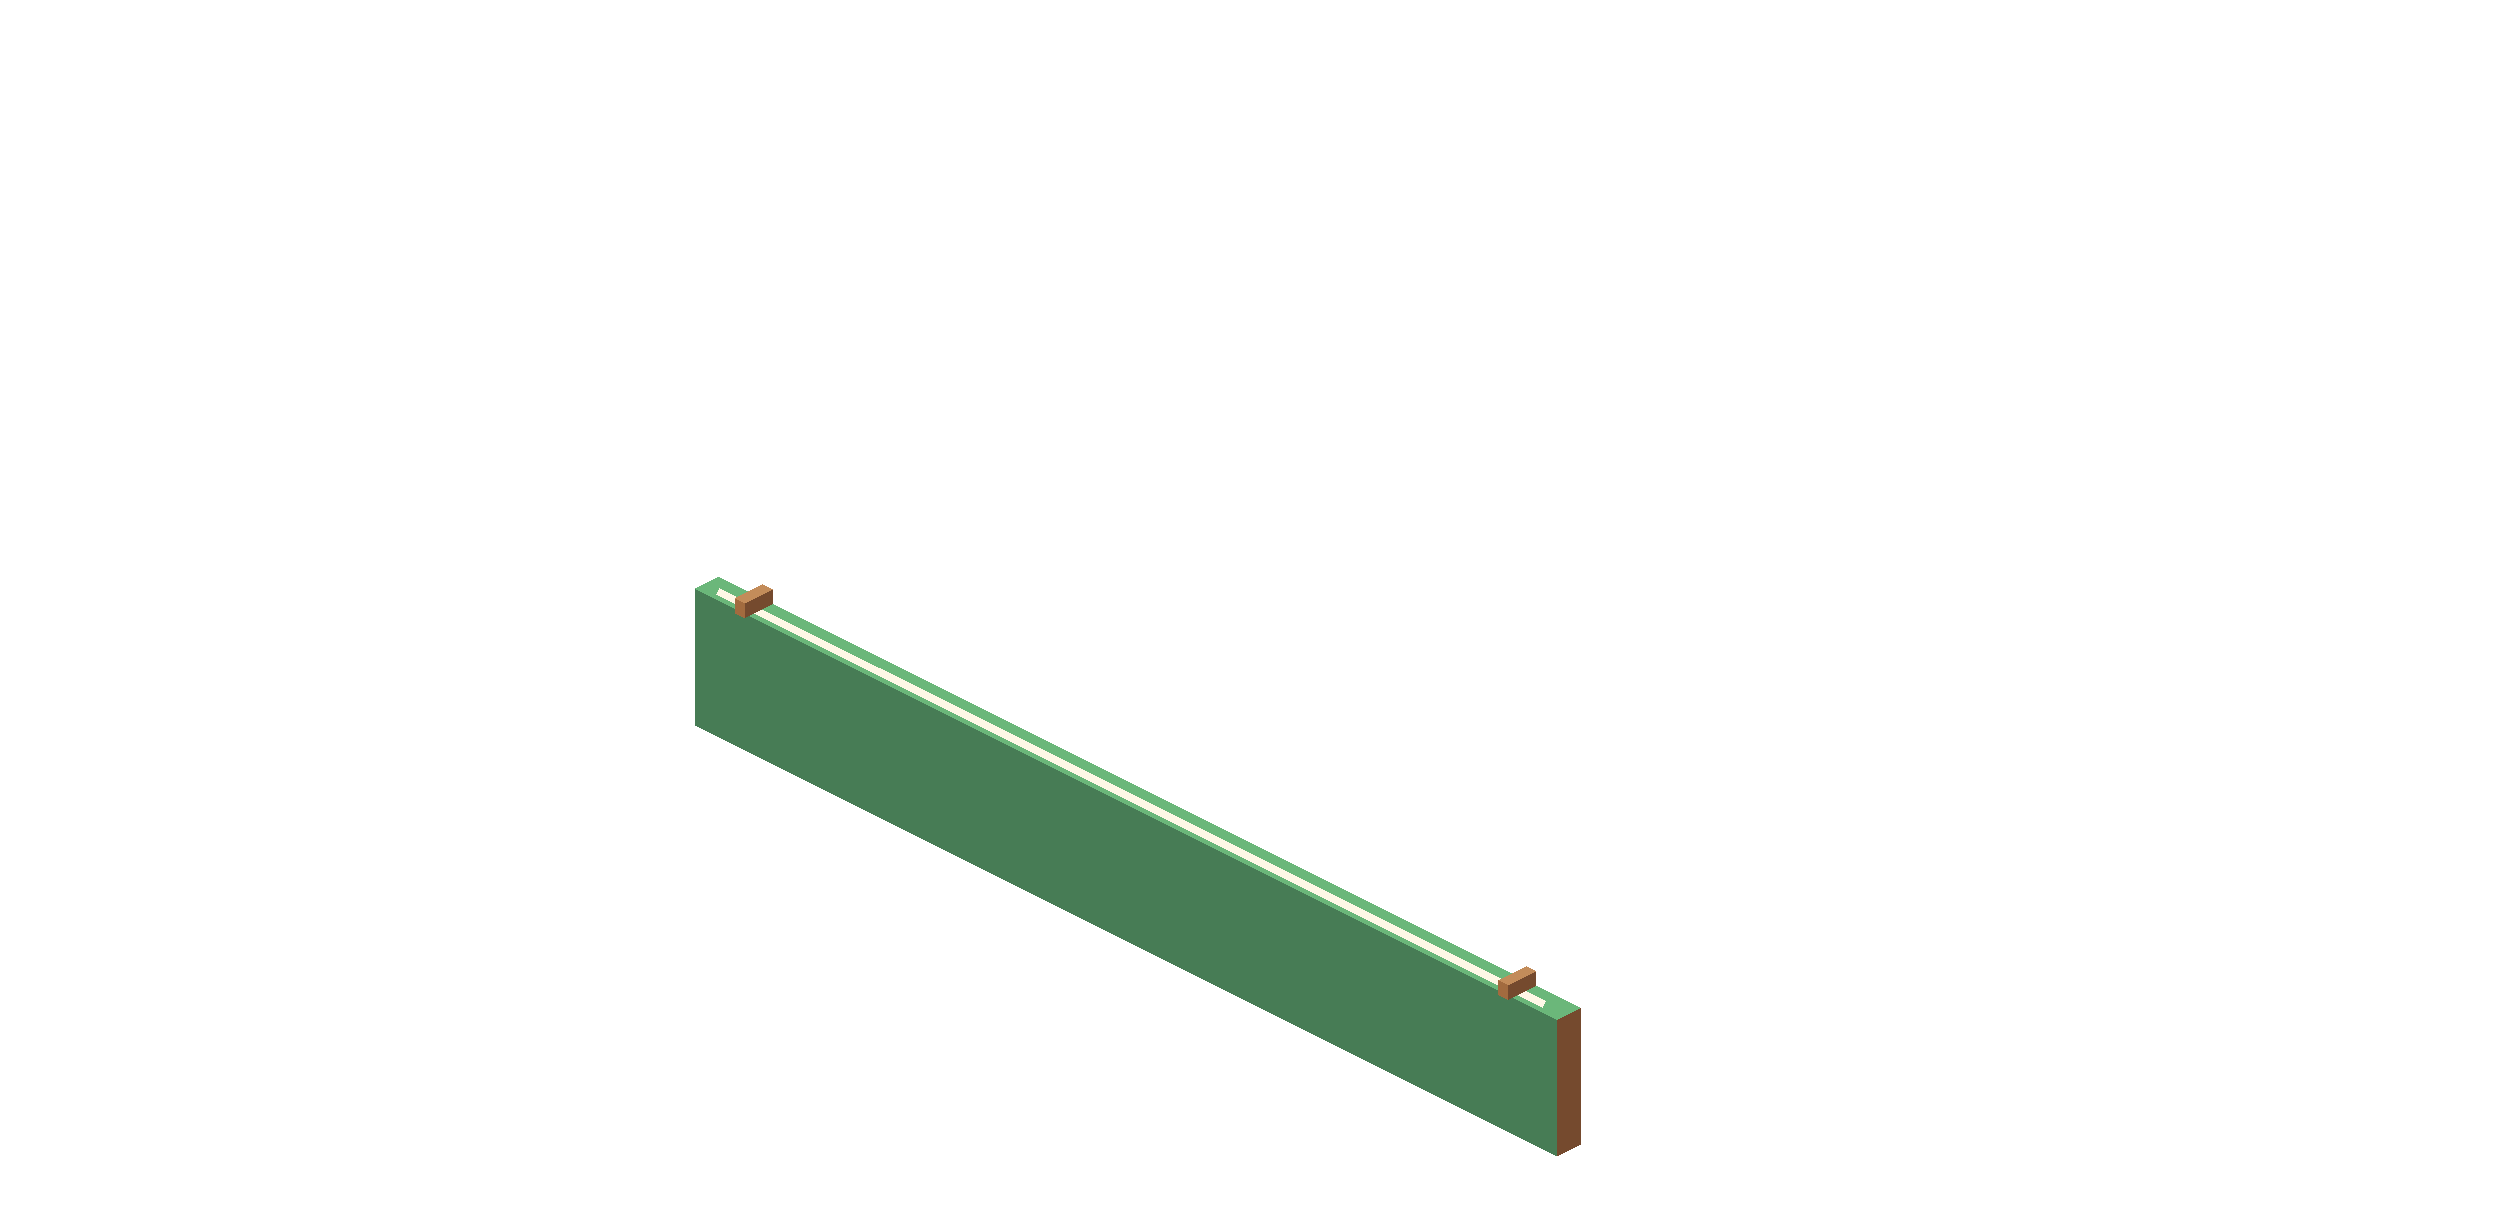
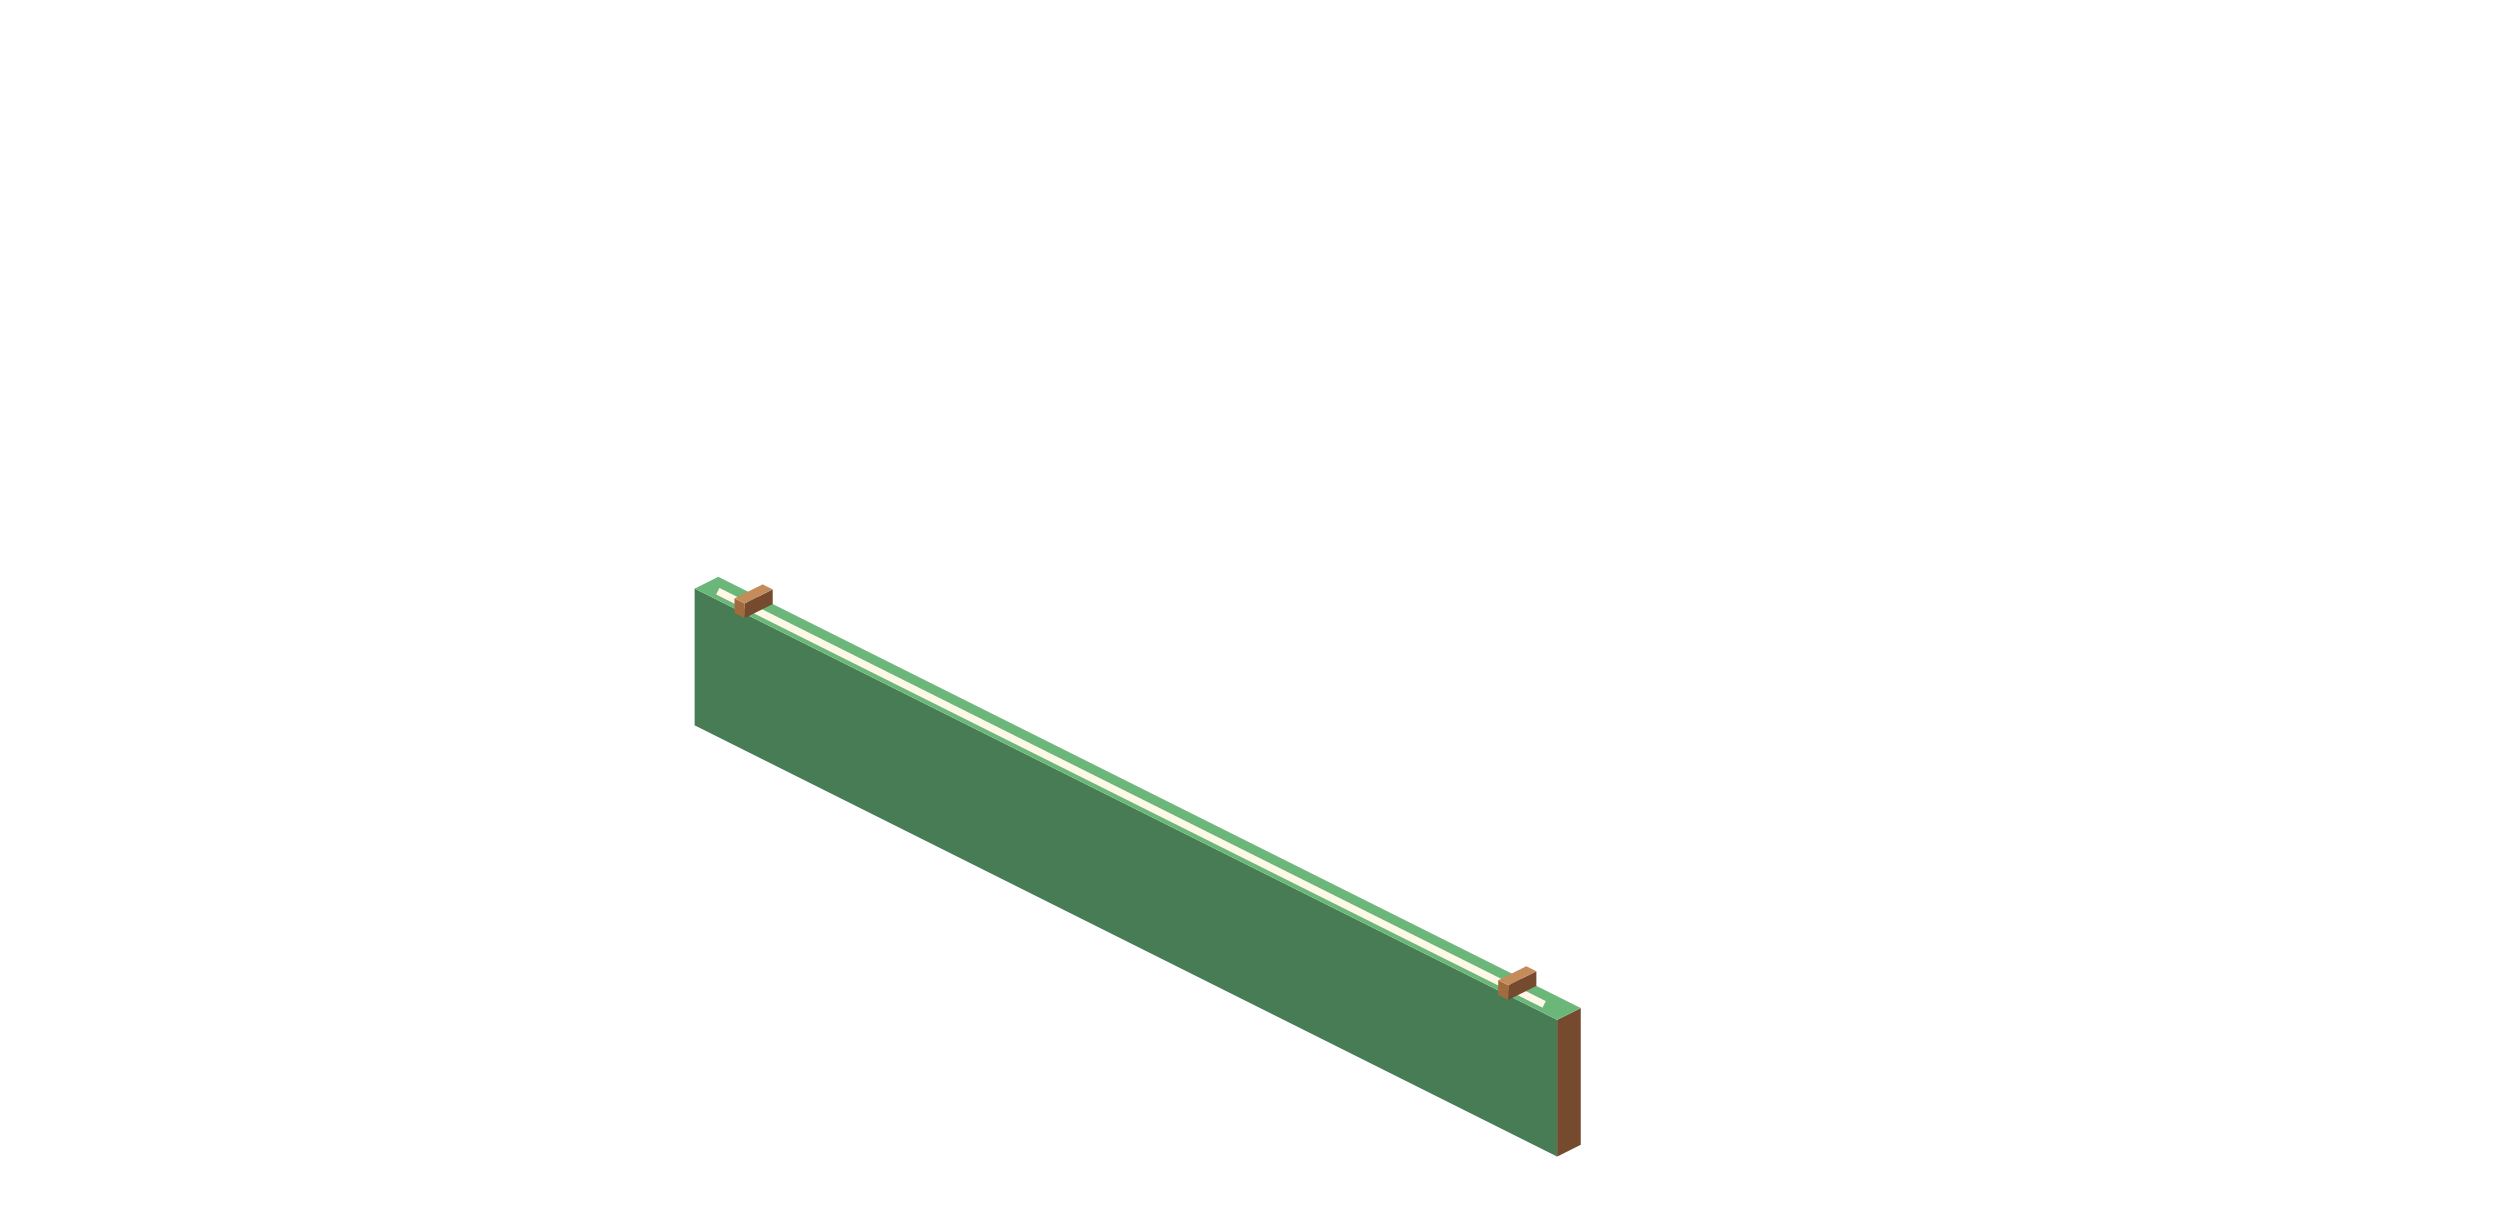
- <svg xmlns="http://www.w3.org/2000/svg" width="512" height="250" viewBox="0 0 512 250" shape-rendering="crispEdges">
+ <svg xmlns="http://www.w3.org/2000/svg" width="512" height="250" viewBox="0 0 512 250" shape-rendering="geometricPrecision">
  <polygon points="142.26,120.55 318.9,208.87 318.9,236.87 142.26,148.55" fill="#477C55" />
  <polygon points="323.74,206.45 318.9,208.87 318.9,236.87 323.74,234.45" fill="#754A2E" />
  <polygon points="147.1,118.13 323.74,206.45 318.9,208.87 142.26,120.55" fill="#6BB77A" />
  <polyline points="147.67,121.42 315.57,205.36" fill="none" stroke="#FFF8E6" stroke-width="1.5" stroke-linecap="square" stroke-linejoin="miter" />
  <polygon points="150.43,122.55 152.5,123.59 152.5,126.59 150.43,125.55" fill="#A26B3F" />
  <polygon points="158.25,120.71 152.5,123.59 152.5,126.59 158.25,123.71" fill="#754A2E" />
  <polygon points="156.18,119.68 158.25,120.71 152.5,123.59 150.43,122.55" fill="#C38C5A" />
  <polygon points="306.83,200.75 308.9,201.78 308.9,204.78 306.83,203.75" fill="#A26B3F" />
  <polygon points="314.65,198.91 308.9,201.78 308.9,204.78 314.65,201.91" fill="#754A2E" />
  <polygon points="312.58,197.88 314.65,198.91 308.9,201.78 306.83,200.75" fill="#C38C5A" />
</svg>
